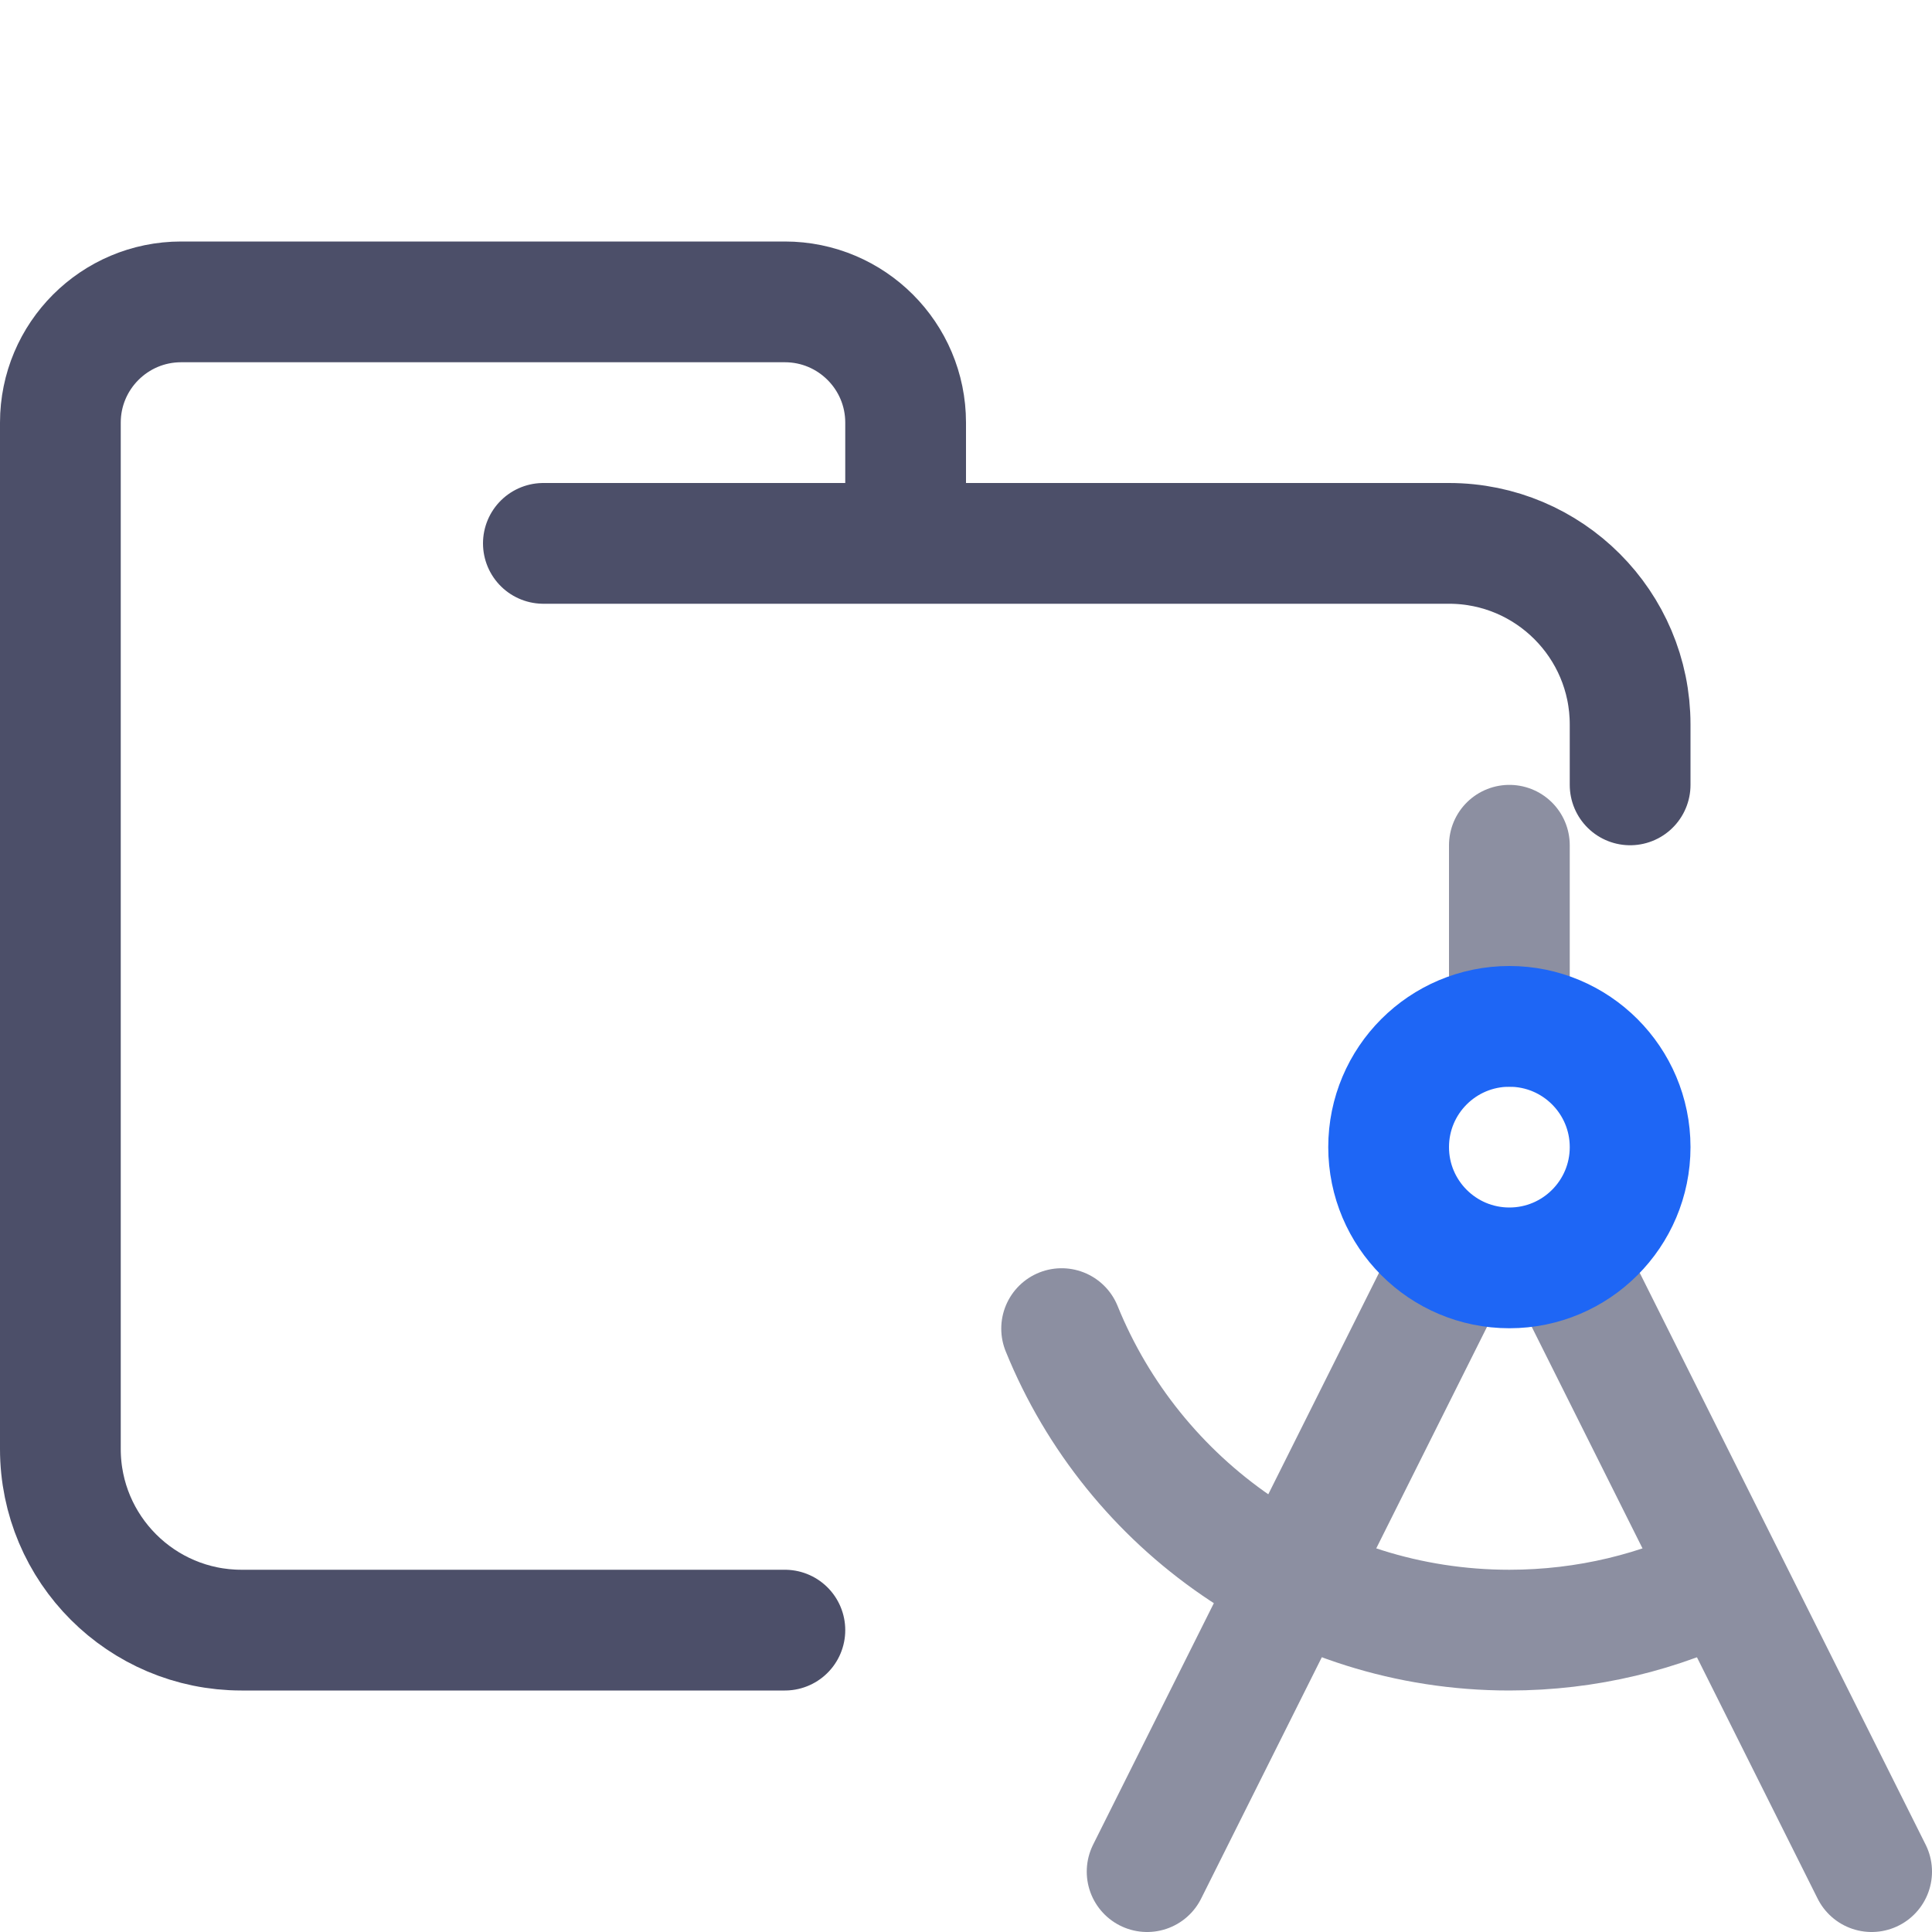
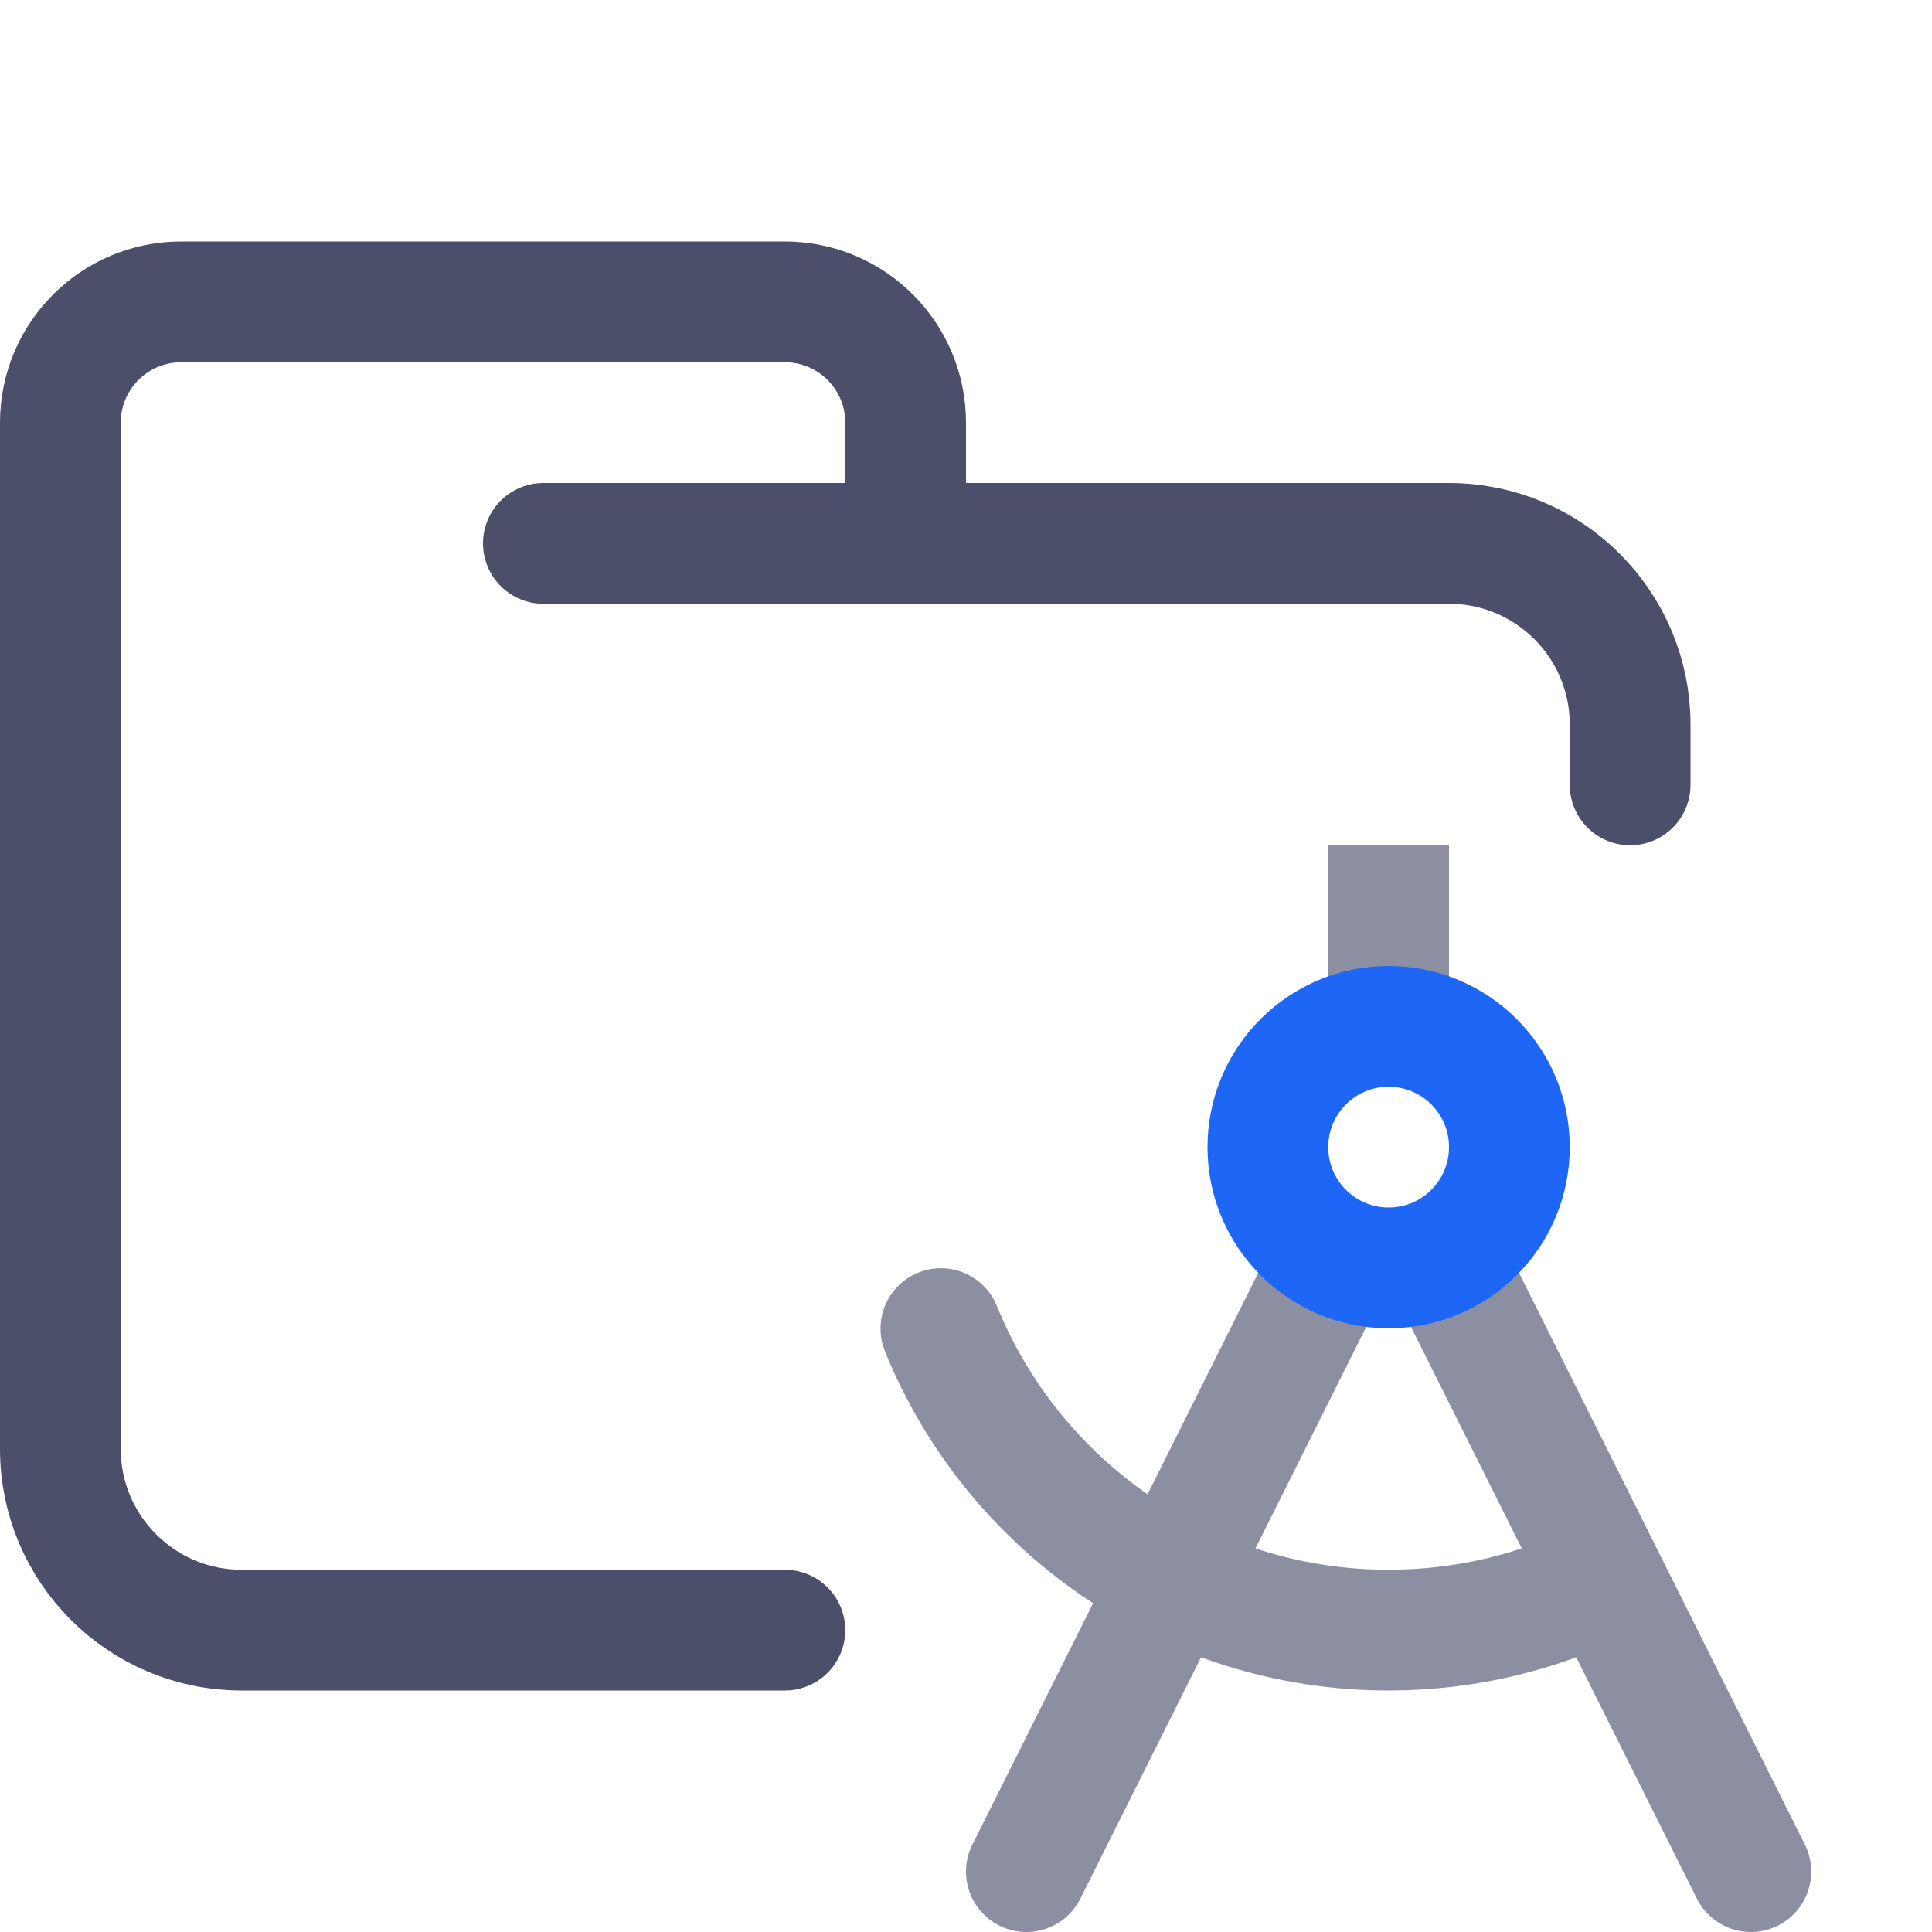
<svg xmlns="http://www.w3.org/2000/svg" width="16px" height="16px" viewBox="0 0 16 16" version="1.1">
  <g id="folder_app" stroke="none" stroke-width="1" fill="none" fill-rule="evenodd">
    <g id="folder" stroke="#4C4F69" stroke-linecap="round" stroke-linejoin="round">
      <path d="M4.5,4.5 L12,4.5 C12.828,4.5 13.5,5.172 13.5,6 C13.5,6.434 13.5,6.268 13.5,6.5 M6.5,13.5 C5.381,13.5 4.215,13.5 2,13.5 C1.172,13.5 0.5,12.828 0.5,12 L0.5,3.5 C0.5,2.948 0.948,2.5 1.5,2.5 L6.5,2.5 C7.052,2.5 7.5,2.948 7.5,3.5 L7.5,4.5" id="Shape" />
    </g>
    <g id="macos">
-       <line x1="12.5" y1="7" x2="12.5" y2="8.5" id="Line" stroke="#8C8FA1" stroke-linecap="round" />
-       <line x1="13" y1="10.5" x2="15.5" y2="15.5" id="Path" stroke="#8C8FA1" stroke-linecap="round" stroke-linejoin="round" />
-       <line x1="9.5" y1="10.5" x2="12" y2="15.5" id="Path" stroke="#8C8FA1" stroke-linecap="round" stroke-linejoin="round" transform="translate(10.75, 13) scale(-1, 1) translate(-10.75, -13)" />
-       <circle id="Oval" stroke="#1E66F5" cx="12.5" cy="9.5" r="1" />
-       <path d="M8.792,11.003 C9.386,12.467 10.822,13.5 12.5,13.5 C13.142,13.5 13.749,13.349 14.287,13.08" id="Path" stroke="#8C8FA1" stroke-linecap="round" stroke-linejoin="round" />
+       <line x1="11.5" y1="7" x2="11.5" y2="8.5" id="Line" stroke="#8C8FA1" />
+       <line x1="12" y1="10.5" x2="14.5" y2="15.5" id="Path" stroke="#8C8FA1" stroke-linecap="round" stroke-linejoin="round" />
+       <line x1="8.5" y1="10.5" x2="11" y2="15.5" id="Path" stroke="#8C8FA1" stroke-linecap="round" stroke-linejoin="round" transform="translate(9.75, 13) scale(-1, 1) translate(-9.75, -13)" />
+       <circle id="Oval" stroke="#1E66F5" cx="11.5" cy="9.5" r="1" />
+       <path d="M7.792,11.003 C8.386,12.467 9.822,13.5 11.5,13.5 C12.142,13.5 12.749,13.349 13.287,13.08" id="Path" stroke="#8C8FA1" stroke-linecap="round" stroke-linejoin="round" />
    </g>
  </g>
</svg>
